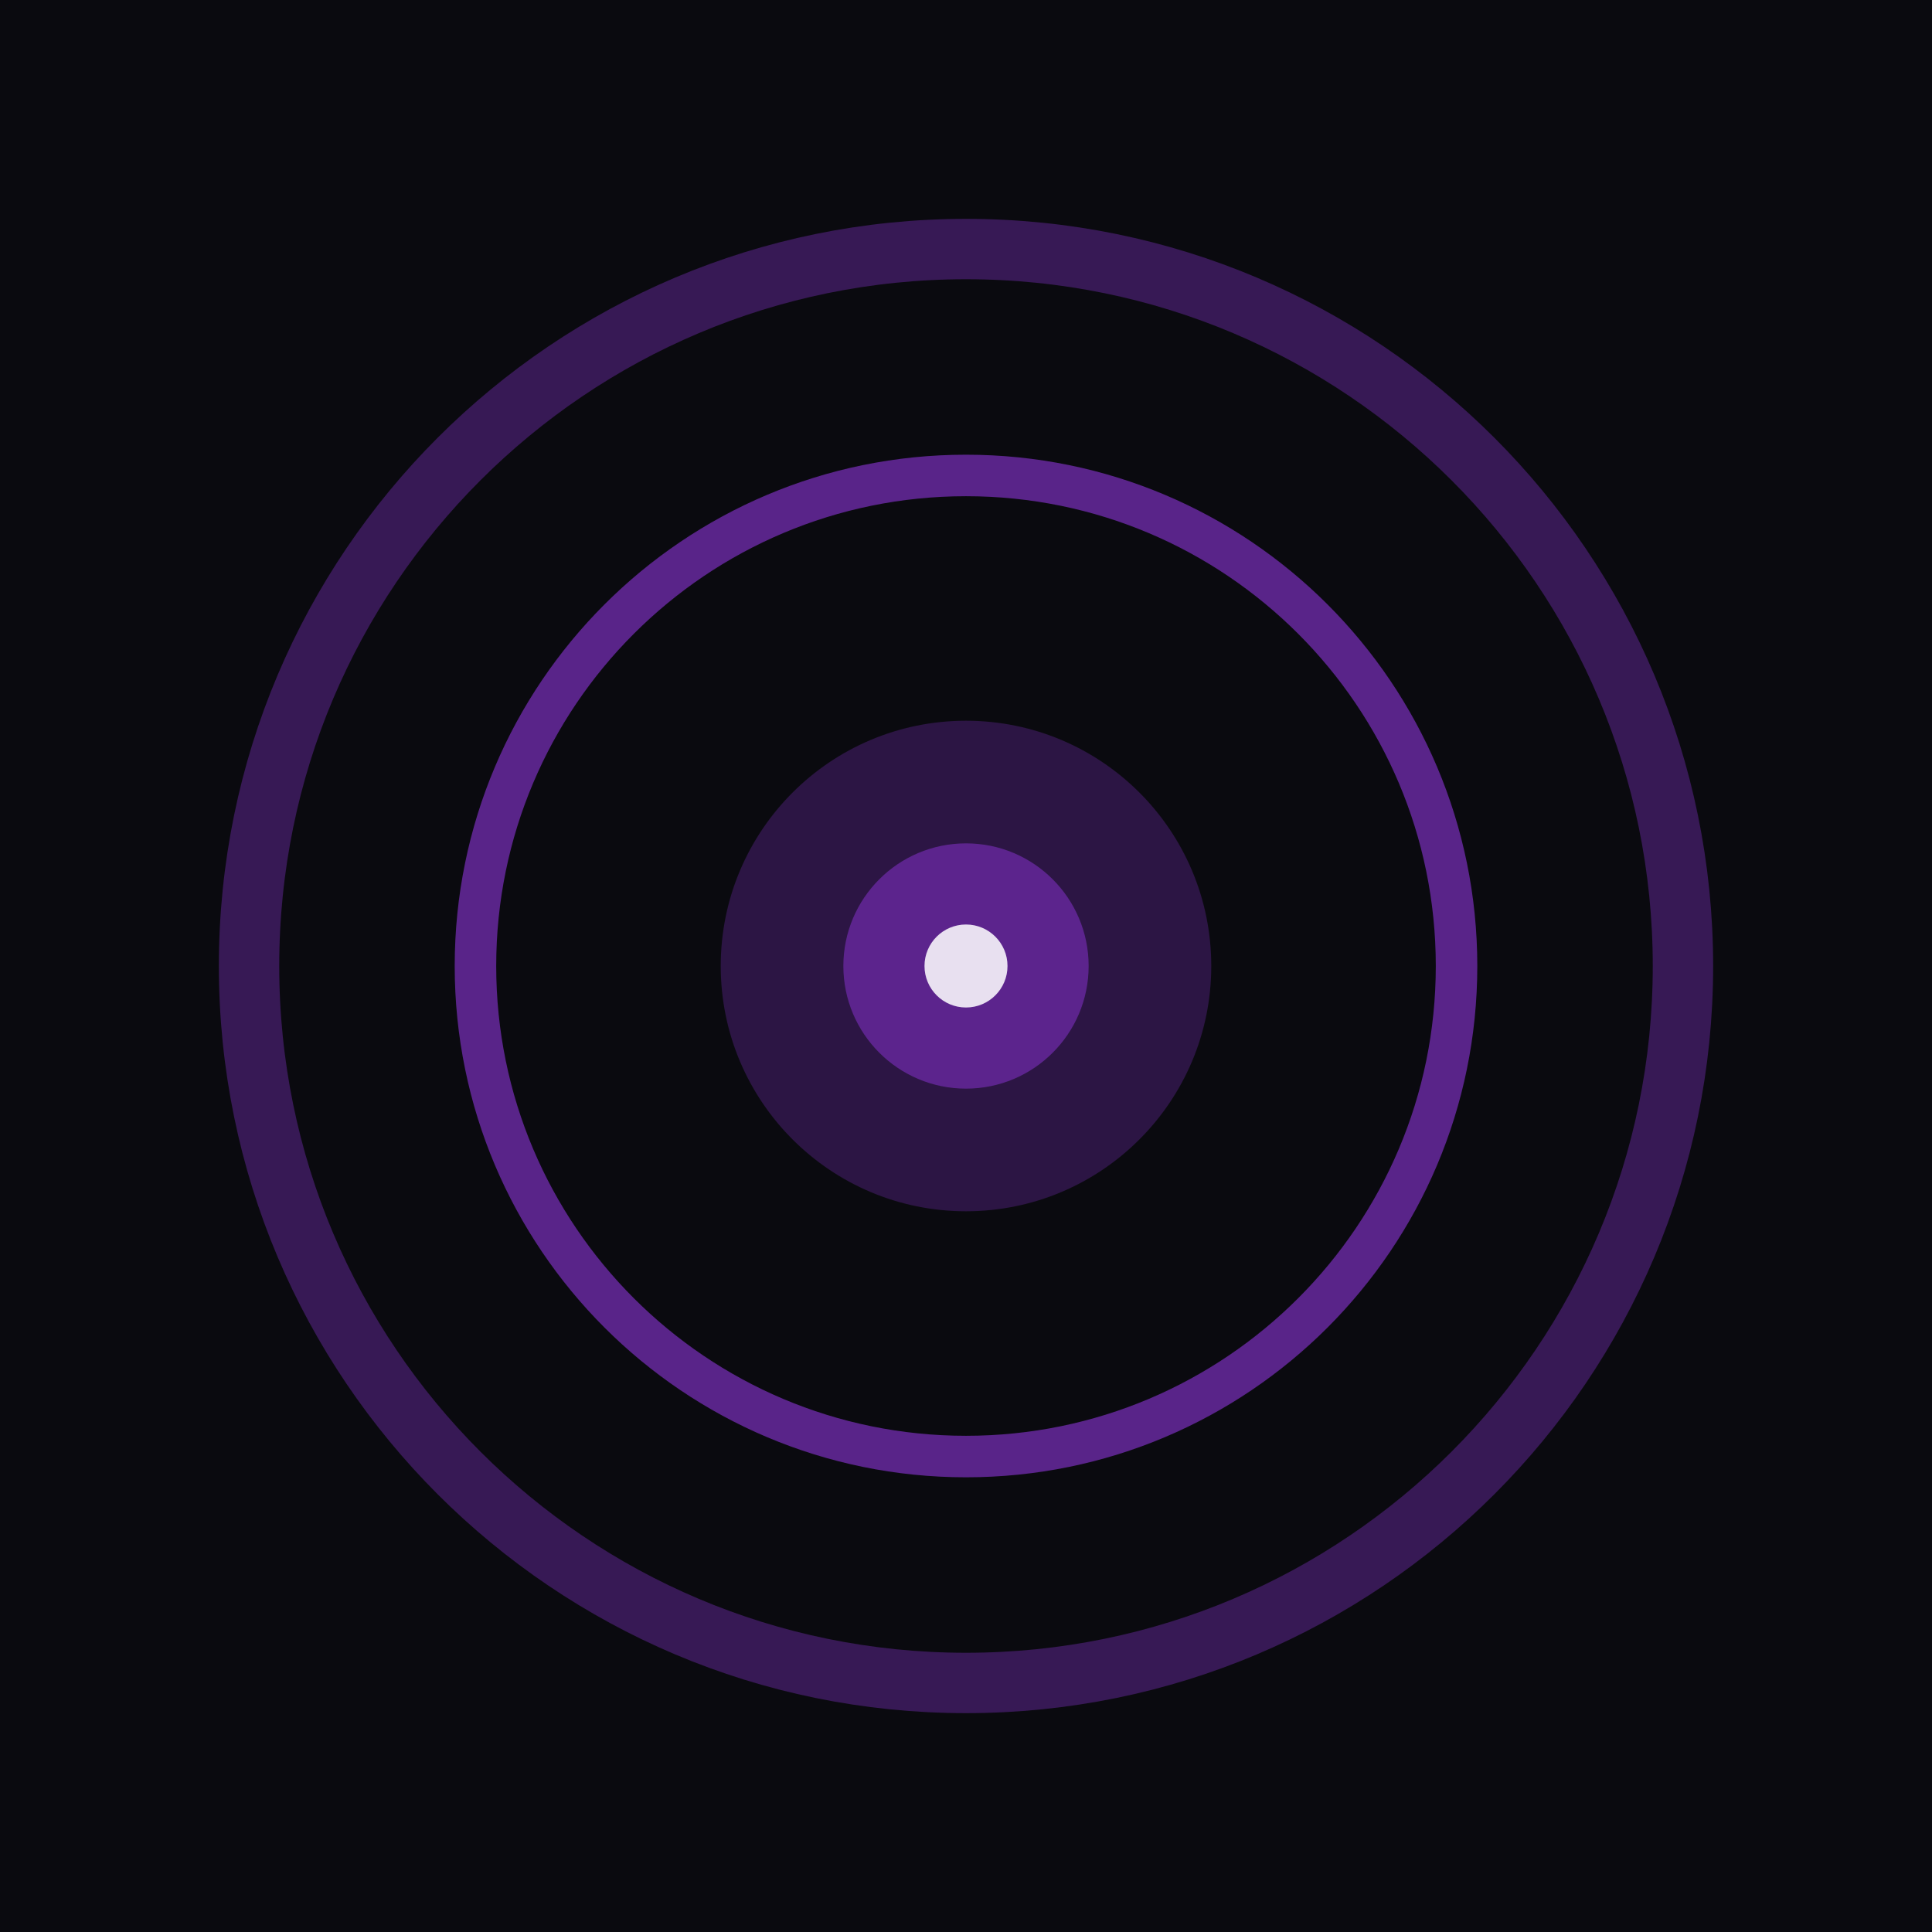
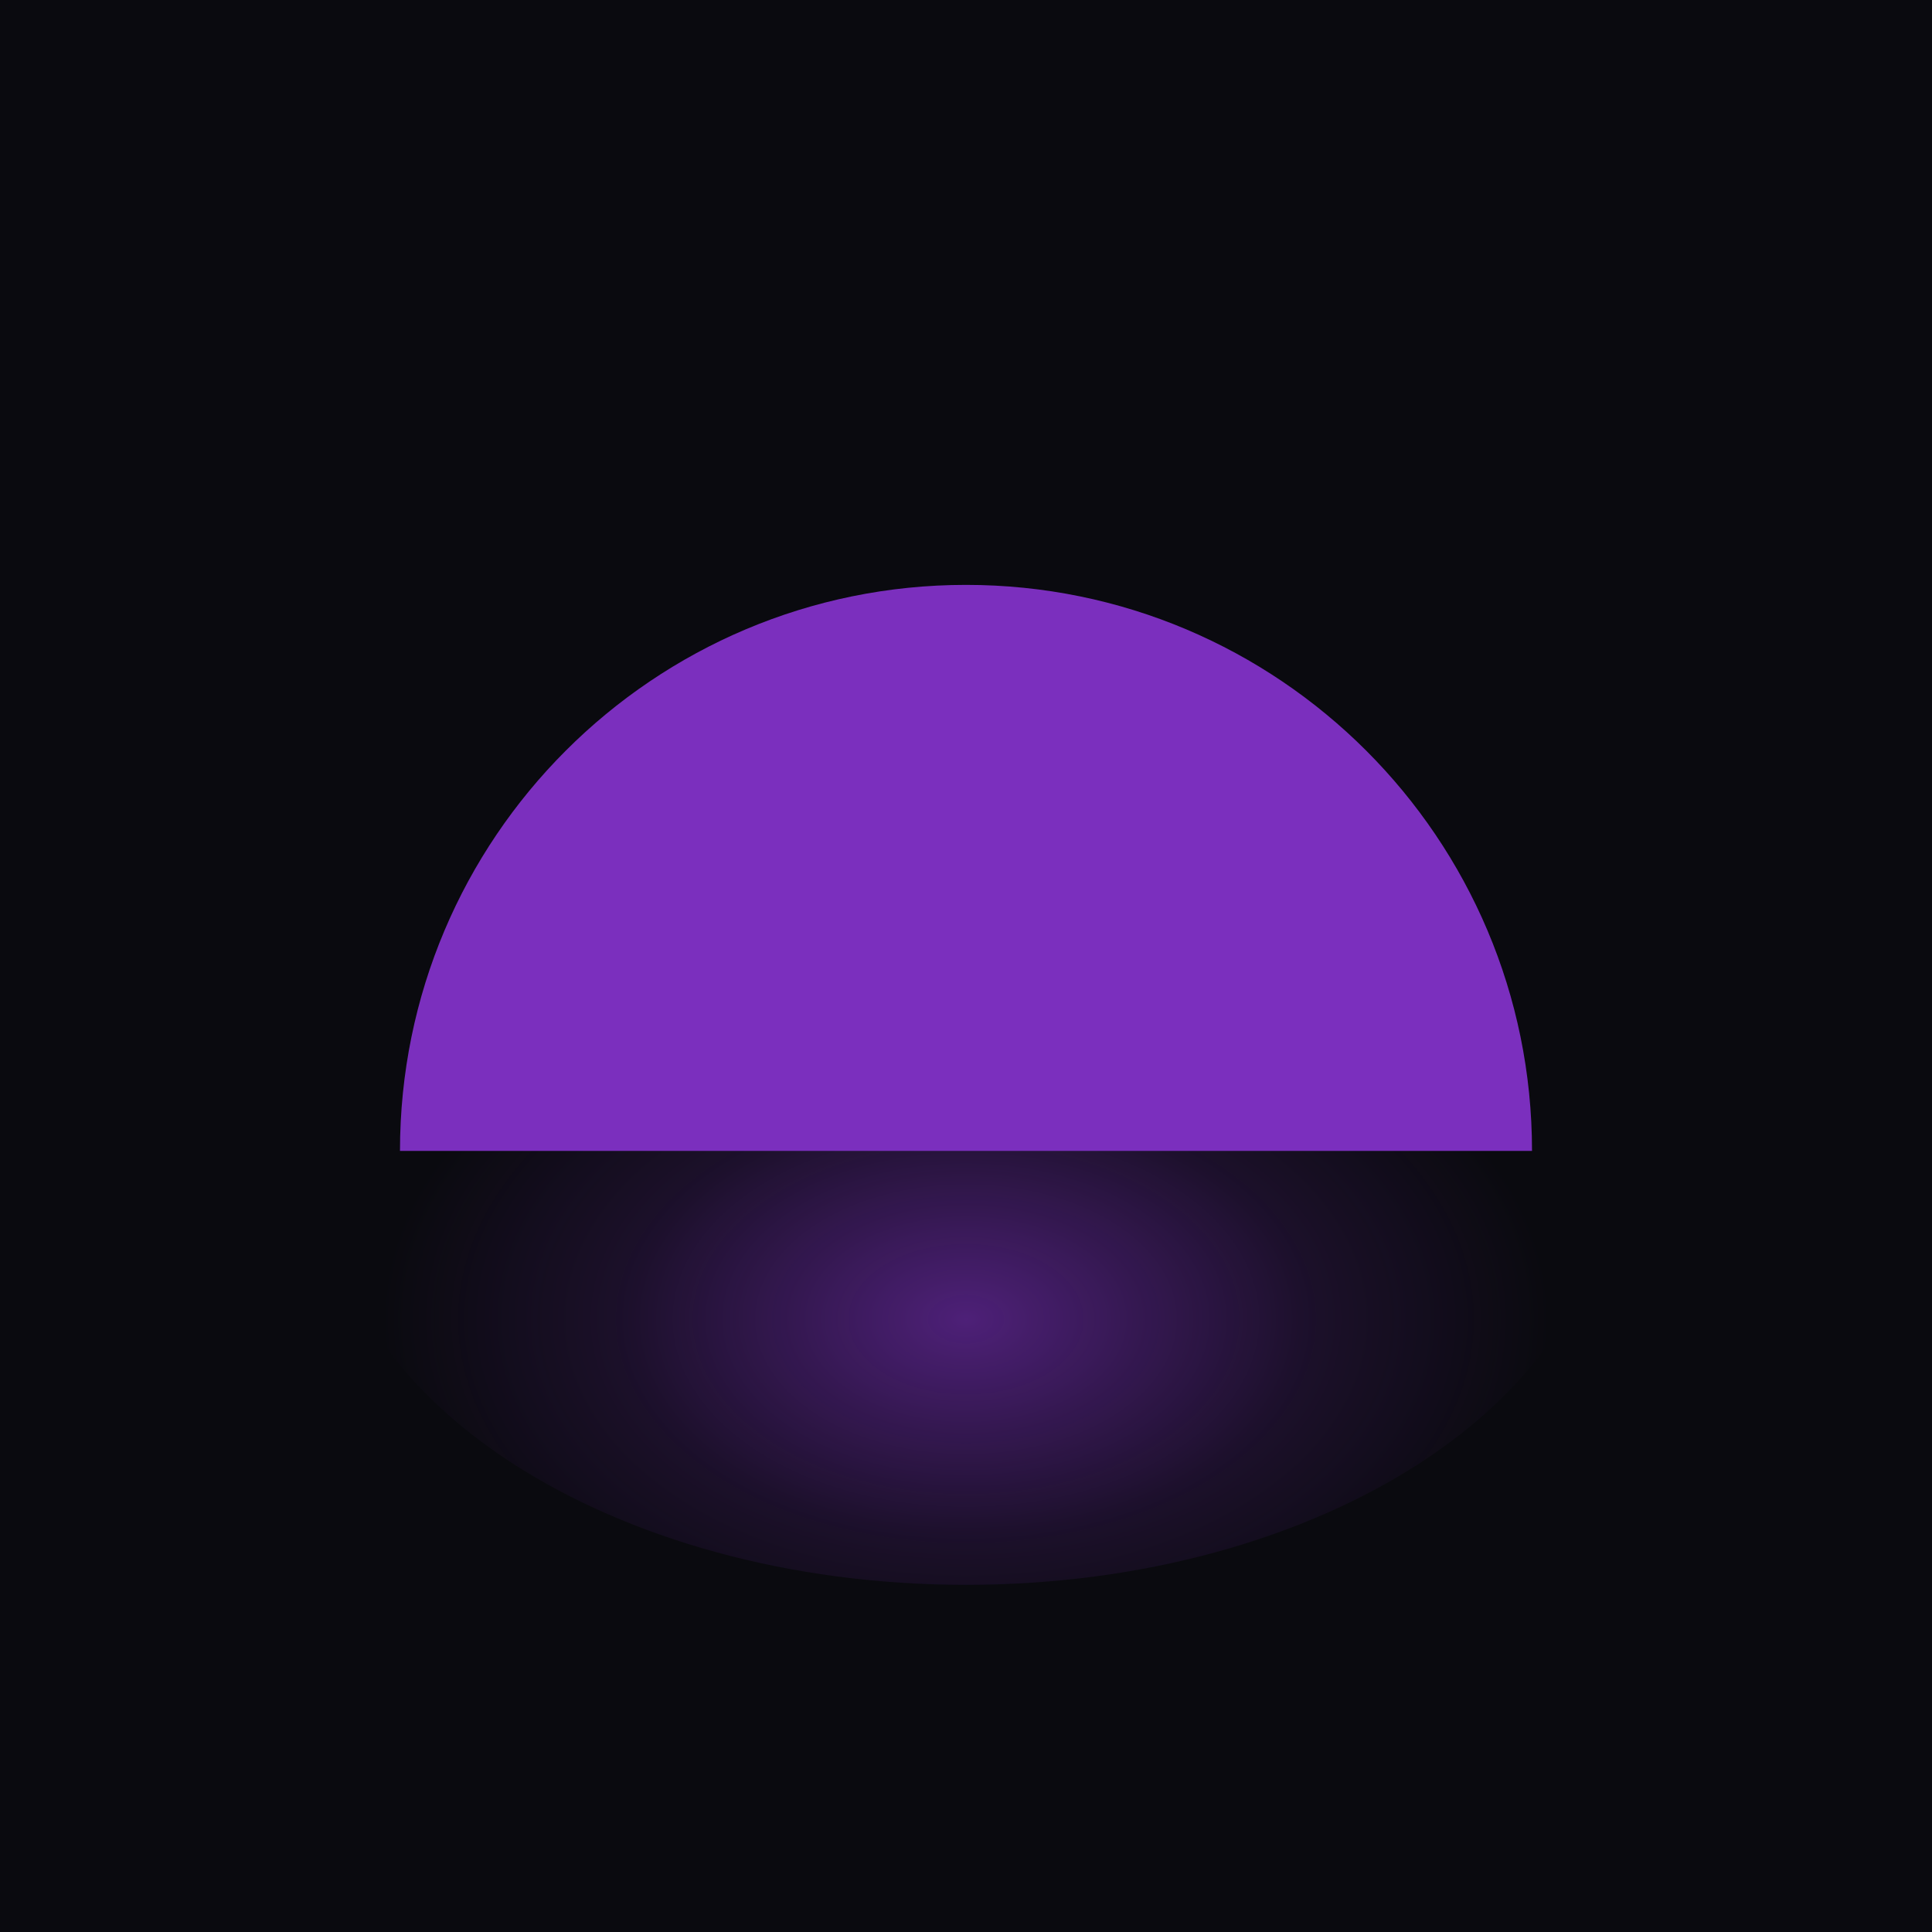
<svg xmlns="http://www.w3.org/2000/svg" width="1024" height="1024" viewBox="0 0 1024 1024">
  <rect width="1024" height="1024" fill="#0A0A0F" />
-   <circle cx="512" cy="512" r="380" fill="none" stroke="#7B2FBE" stroke-width="32" opacity="0.4" />
-   <circle cx="512" cy="512" r="260" fill="none" stroke="#7B2FBE" stroke-width="22" opacity="0.7" />
-   <circle cx="512" cy="512" r="130" fill="#7B2FBE" opacity="0.3" />
-   <circle cx="512" cy="512" r="65" fill="#7B2FBE" opacity="0.6" />
-   <circle cx="512" cy="512" r="22" fill="#E8E0F0" />
+   <defs>
+     <radialGradient id="dome-glow" cx="50%" cy="68%" r="45%" fx="50%" fy="68%">
+       <stop offset="0%" stop-color="#7B2FBE" stop-opacity="0.6" />
+       <stop offset="60%" stop-color="#7B2FBE" stop-opacity="0.15" />
+       <stop offset="100%" stop-color="#7B2FBE" stop-opacity="0" />
+     </radialGradient>
+     <filter id="glow-blur">
+       <feGaussianBlur stdDeviation="20" />
+     </filter>
+   </defs>
+   <ellipse cx="512" cy="620" rx="340" ry="220" fill="url(#dome-glow)" />
+   <line x1="230" y1="610" x2="794" y2="610" stroke="#7B2FBE" stroke-width="12" opacity="0.5" filter="url(#glow-blur)" />
+   <path d="M 212 610 A 300 300 0 0 1 812 610 Z" fill="#7B2FBE" />
</svg>
